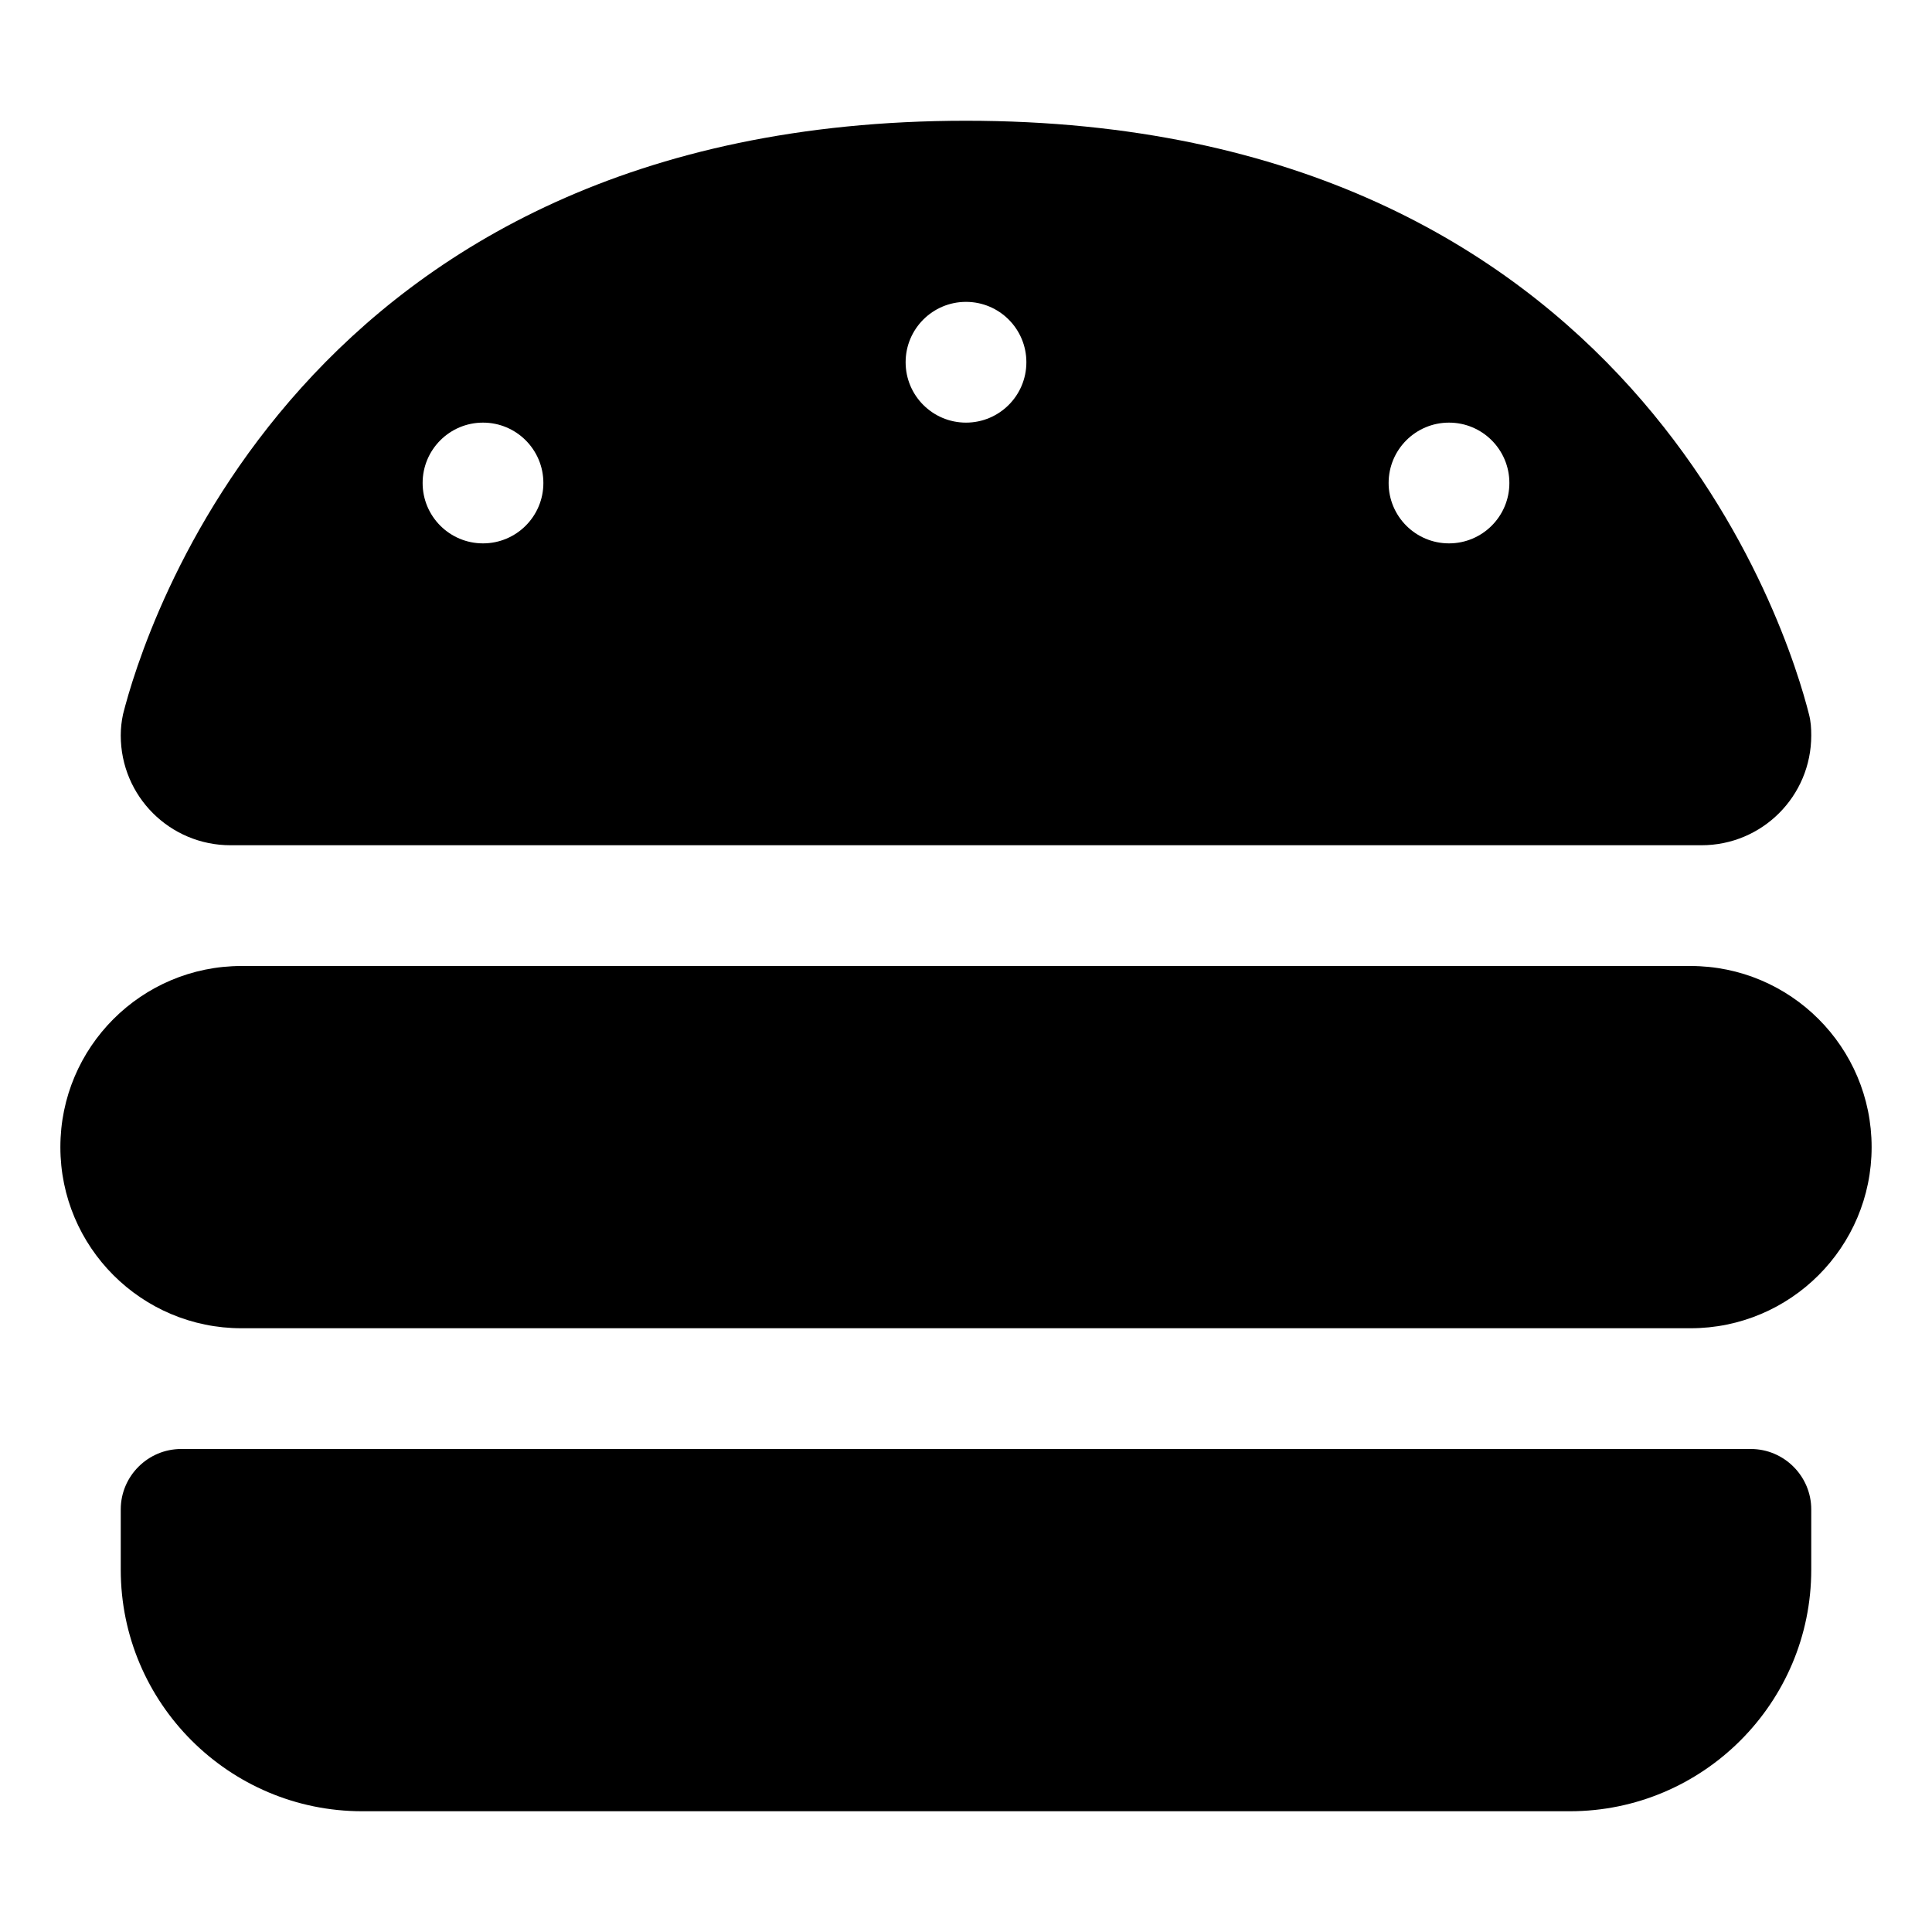
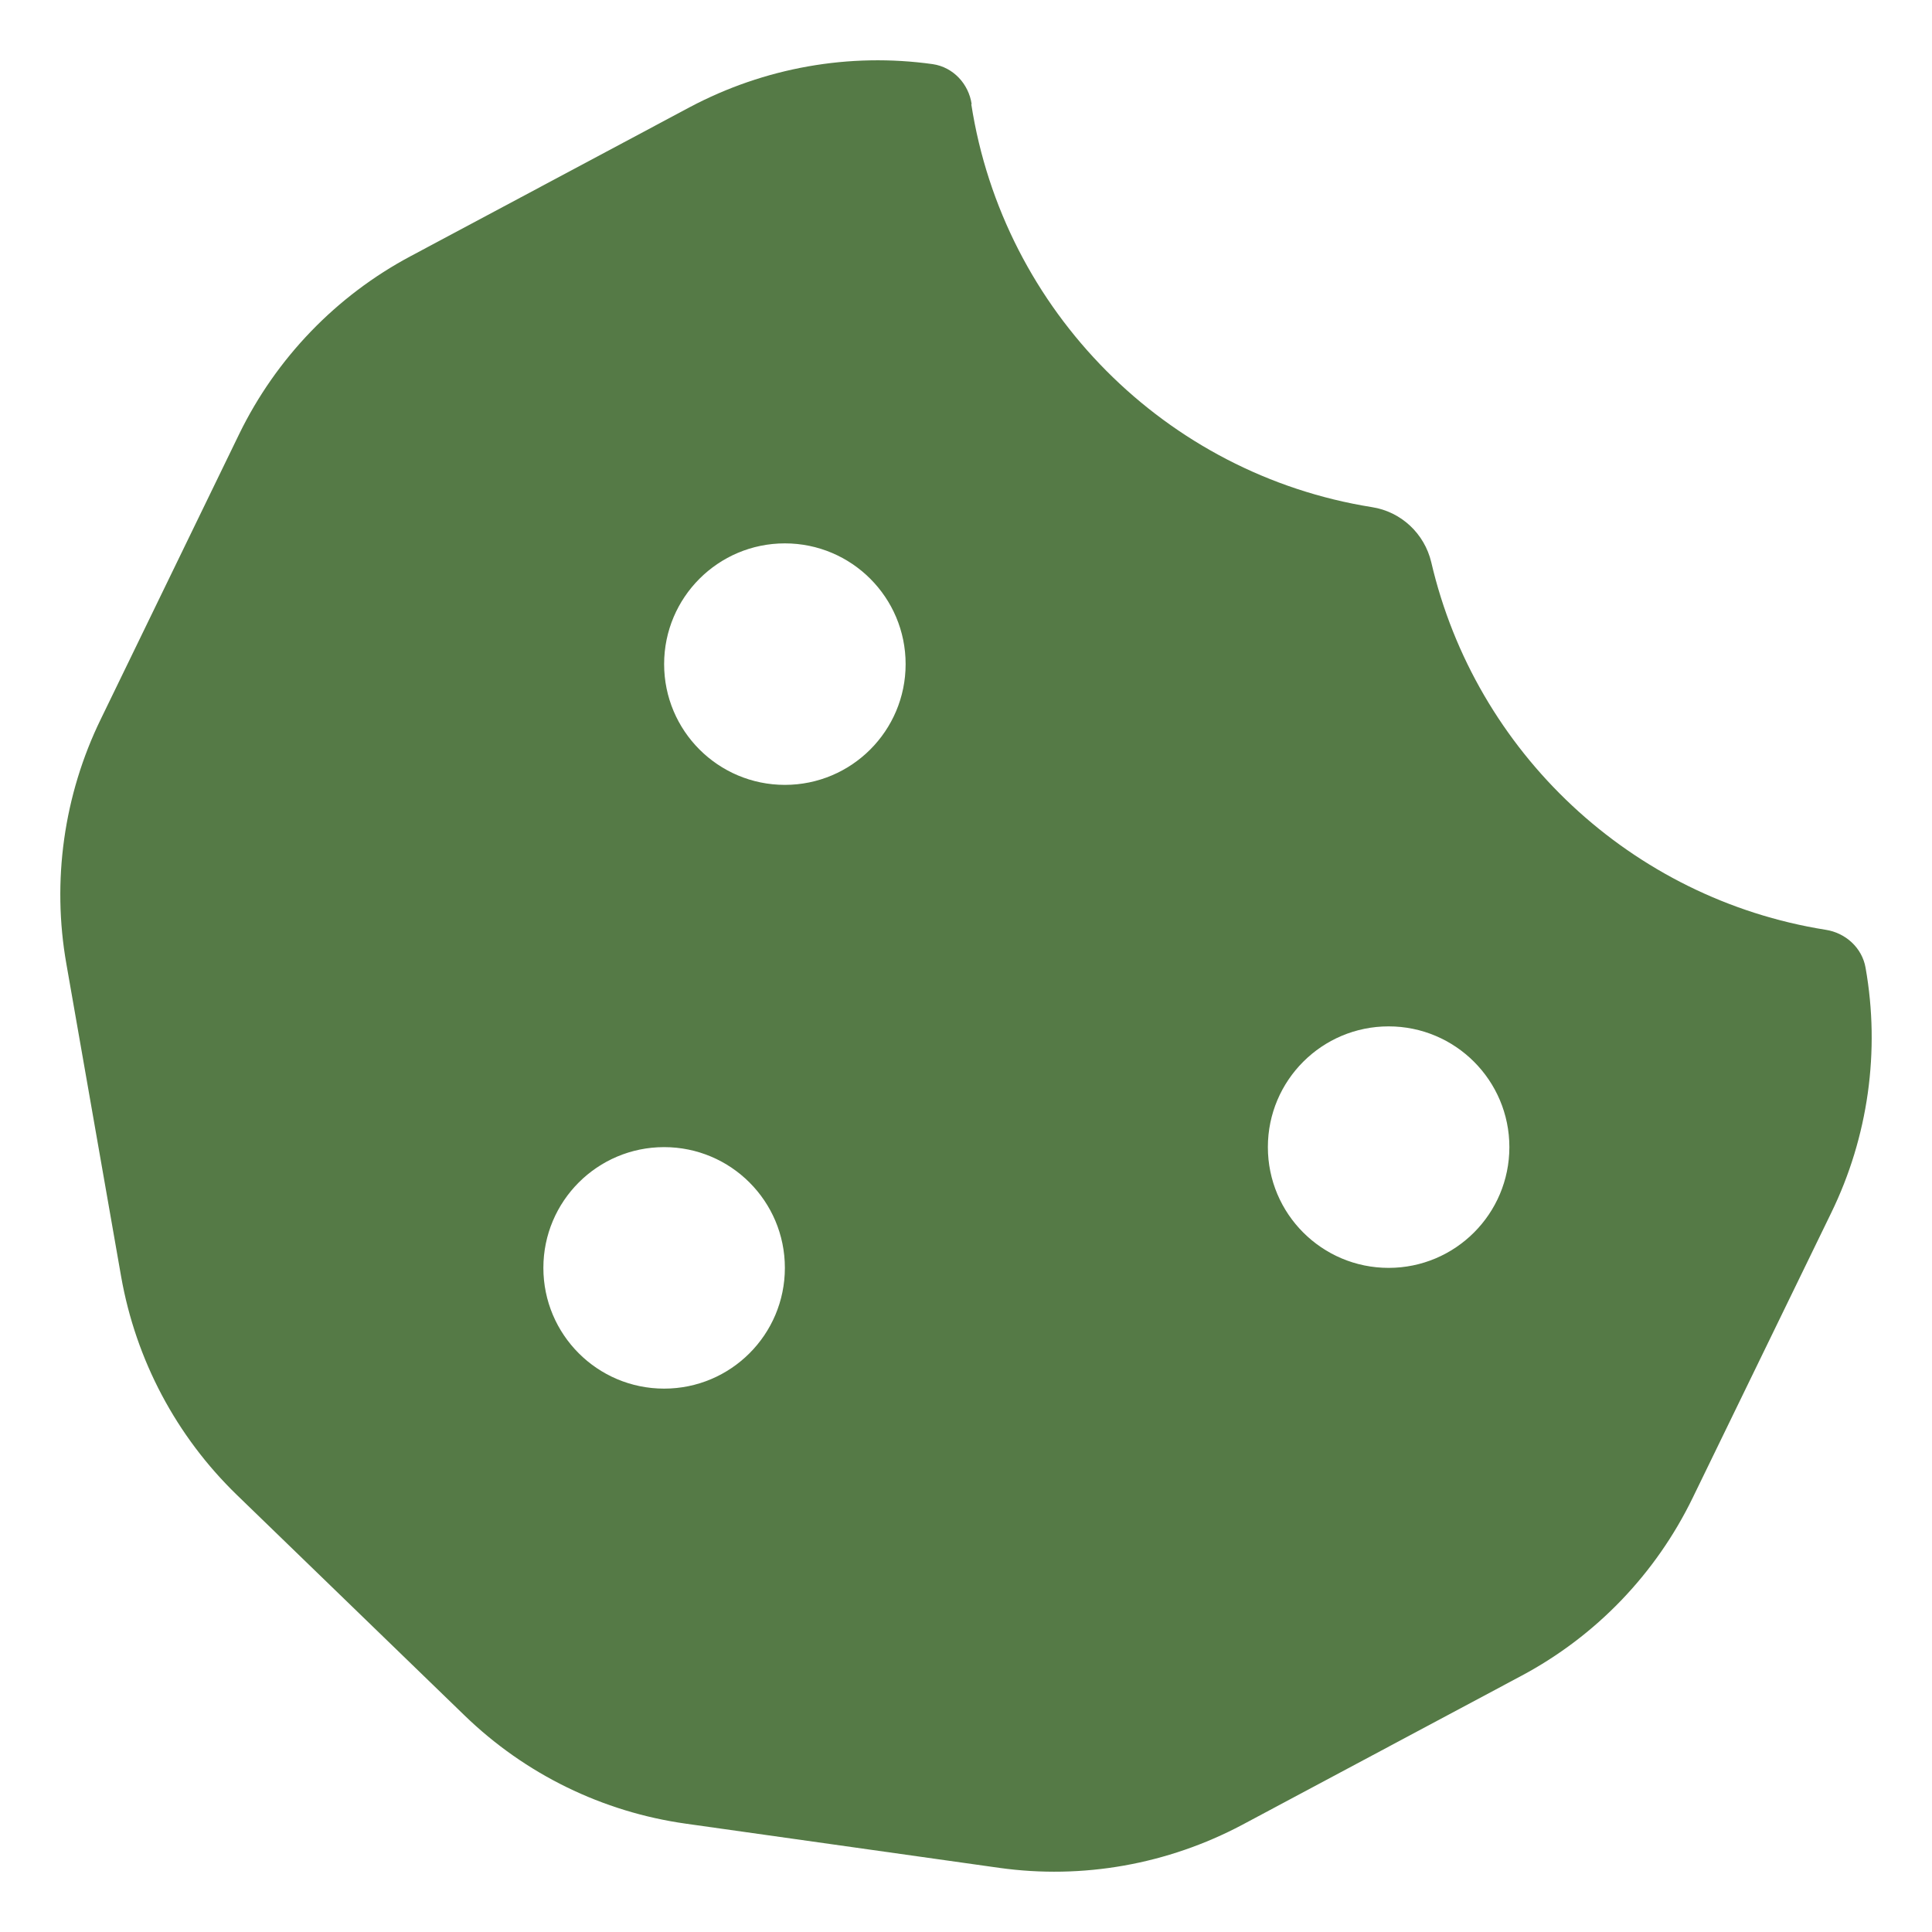
<svg xmlns="http://www.w3.org/2000/svg" height="1em" viewBox="0 0 512 512">
-   <path d="M61.1 224C45 224 32 211 32 194.9c0-1.9 .2-3.7 .6-5.6C37.9 168.3 78.8 32 256 32s218.1 136.3 223.4 157.3c.5 1.9 .6 3.7 .6 5.6c0 16.1-13 29.1-29.1 29.1H61.1zM144 128a16 16 0 1 0 -32 0 16 16 0 1 0 32 0zm240 16a16 16 0 1 0 0-32 16 16 0 1 0 0 32zM272 96a16 16 0 1 0 -32 0 16 16 0 1 0 32 0zM16 304c0-26.5 21.5-48 48-48H448c26.5 0 48 21.5 48 48s-21.5 48-48 48H64c-26.5 0-48-21.5-48-48zm16 96c0-8.8 7.2-16 16-16H464c8.8 0 16 7.2 16 16v16c0 35.3-28.7 64-64 64H96c-35.3 0-64-28.7-64-64V400z" />
+   <style>svg{fill:#557a46}</style>
+   <path d="M257.5 27.6c-.8-5.4-4.9-9.8-10.3-10.6c-22.1-3.1-44.6 .9-64.4 11.4l-74 39.5C89.1 78.4 73.2 94.9 63.4 115L26.7 190.6c-9.8 20.1-13 42.9-9.1 64.9l14.5 82.8c3.9 22.1 14.6 42.3 30.7 57.9l60.3 58.4c16.1 15.6 36.6 25.6 58.7 28.7l83 11.7c22.1 3.1 44.6-.9 64.4-11.4l74-39.5c19.7-10.5 35.6-27 45.4-47.2l36.7-75.5c9.8-20.1 13-42.9 9.1-64.9c-.9-5.3-5.3-9.3-10.6-10.1c-51.5-8.2-92.8-47.1-104.5-97.4c-1.8-7.6-8-13.4-15.7-14.6c-54.6-8.7-97.7-52-106.2-106.8zM208 144a32 32 0 1 1 0 64 32 32 0 1 1 0-64zM144 336a32 32 0 1 1 64 0 32 32 0 1 1 -64 0zm224-64a32 32 0 1 1 0 64 32 32 0 1 1 0-64z" />
</svg>
